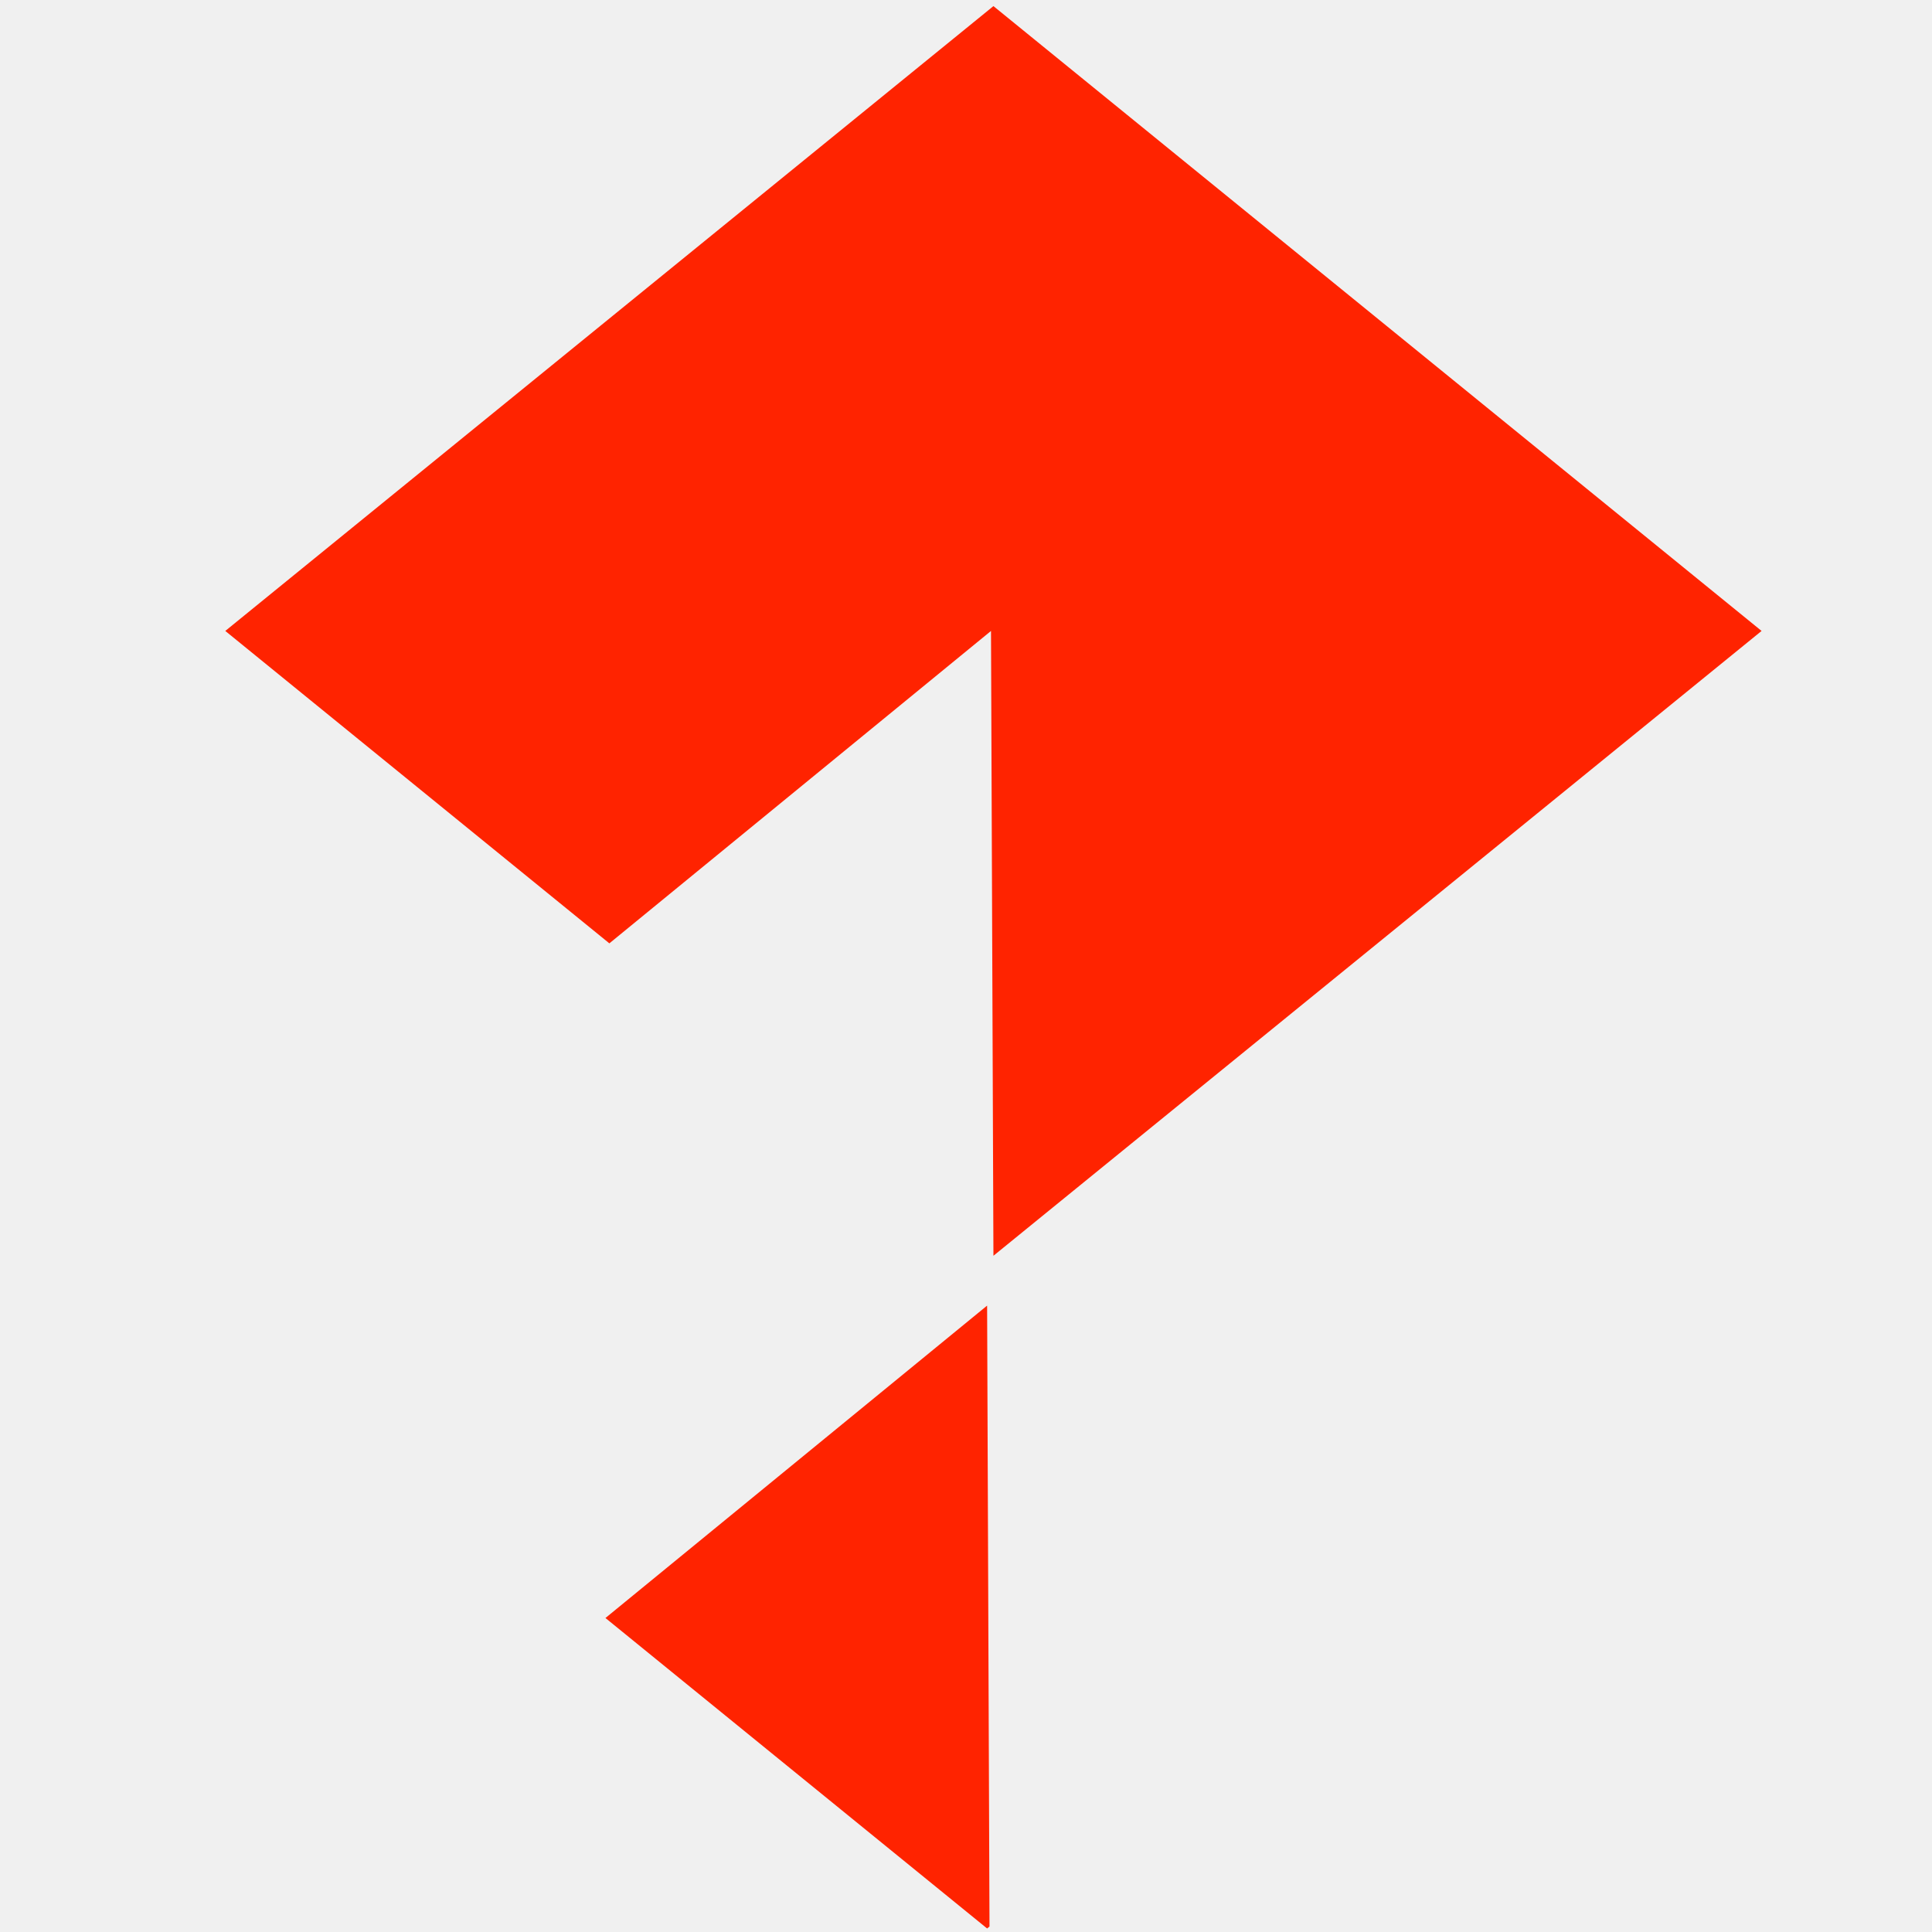
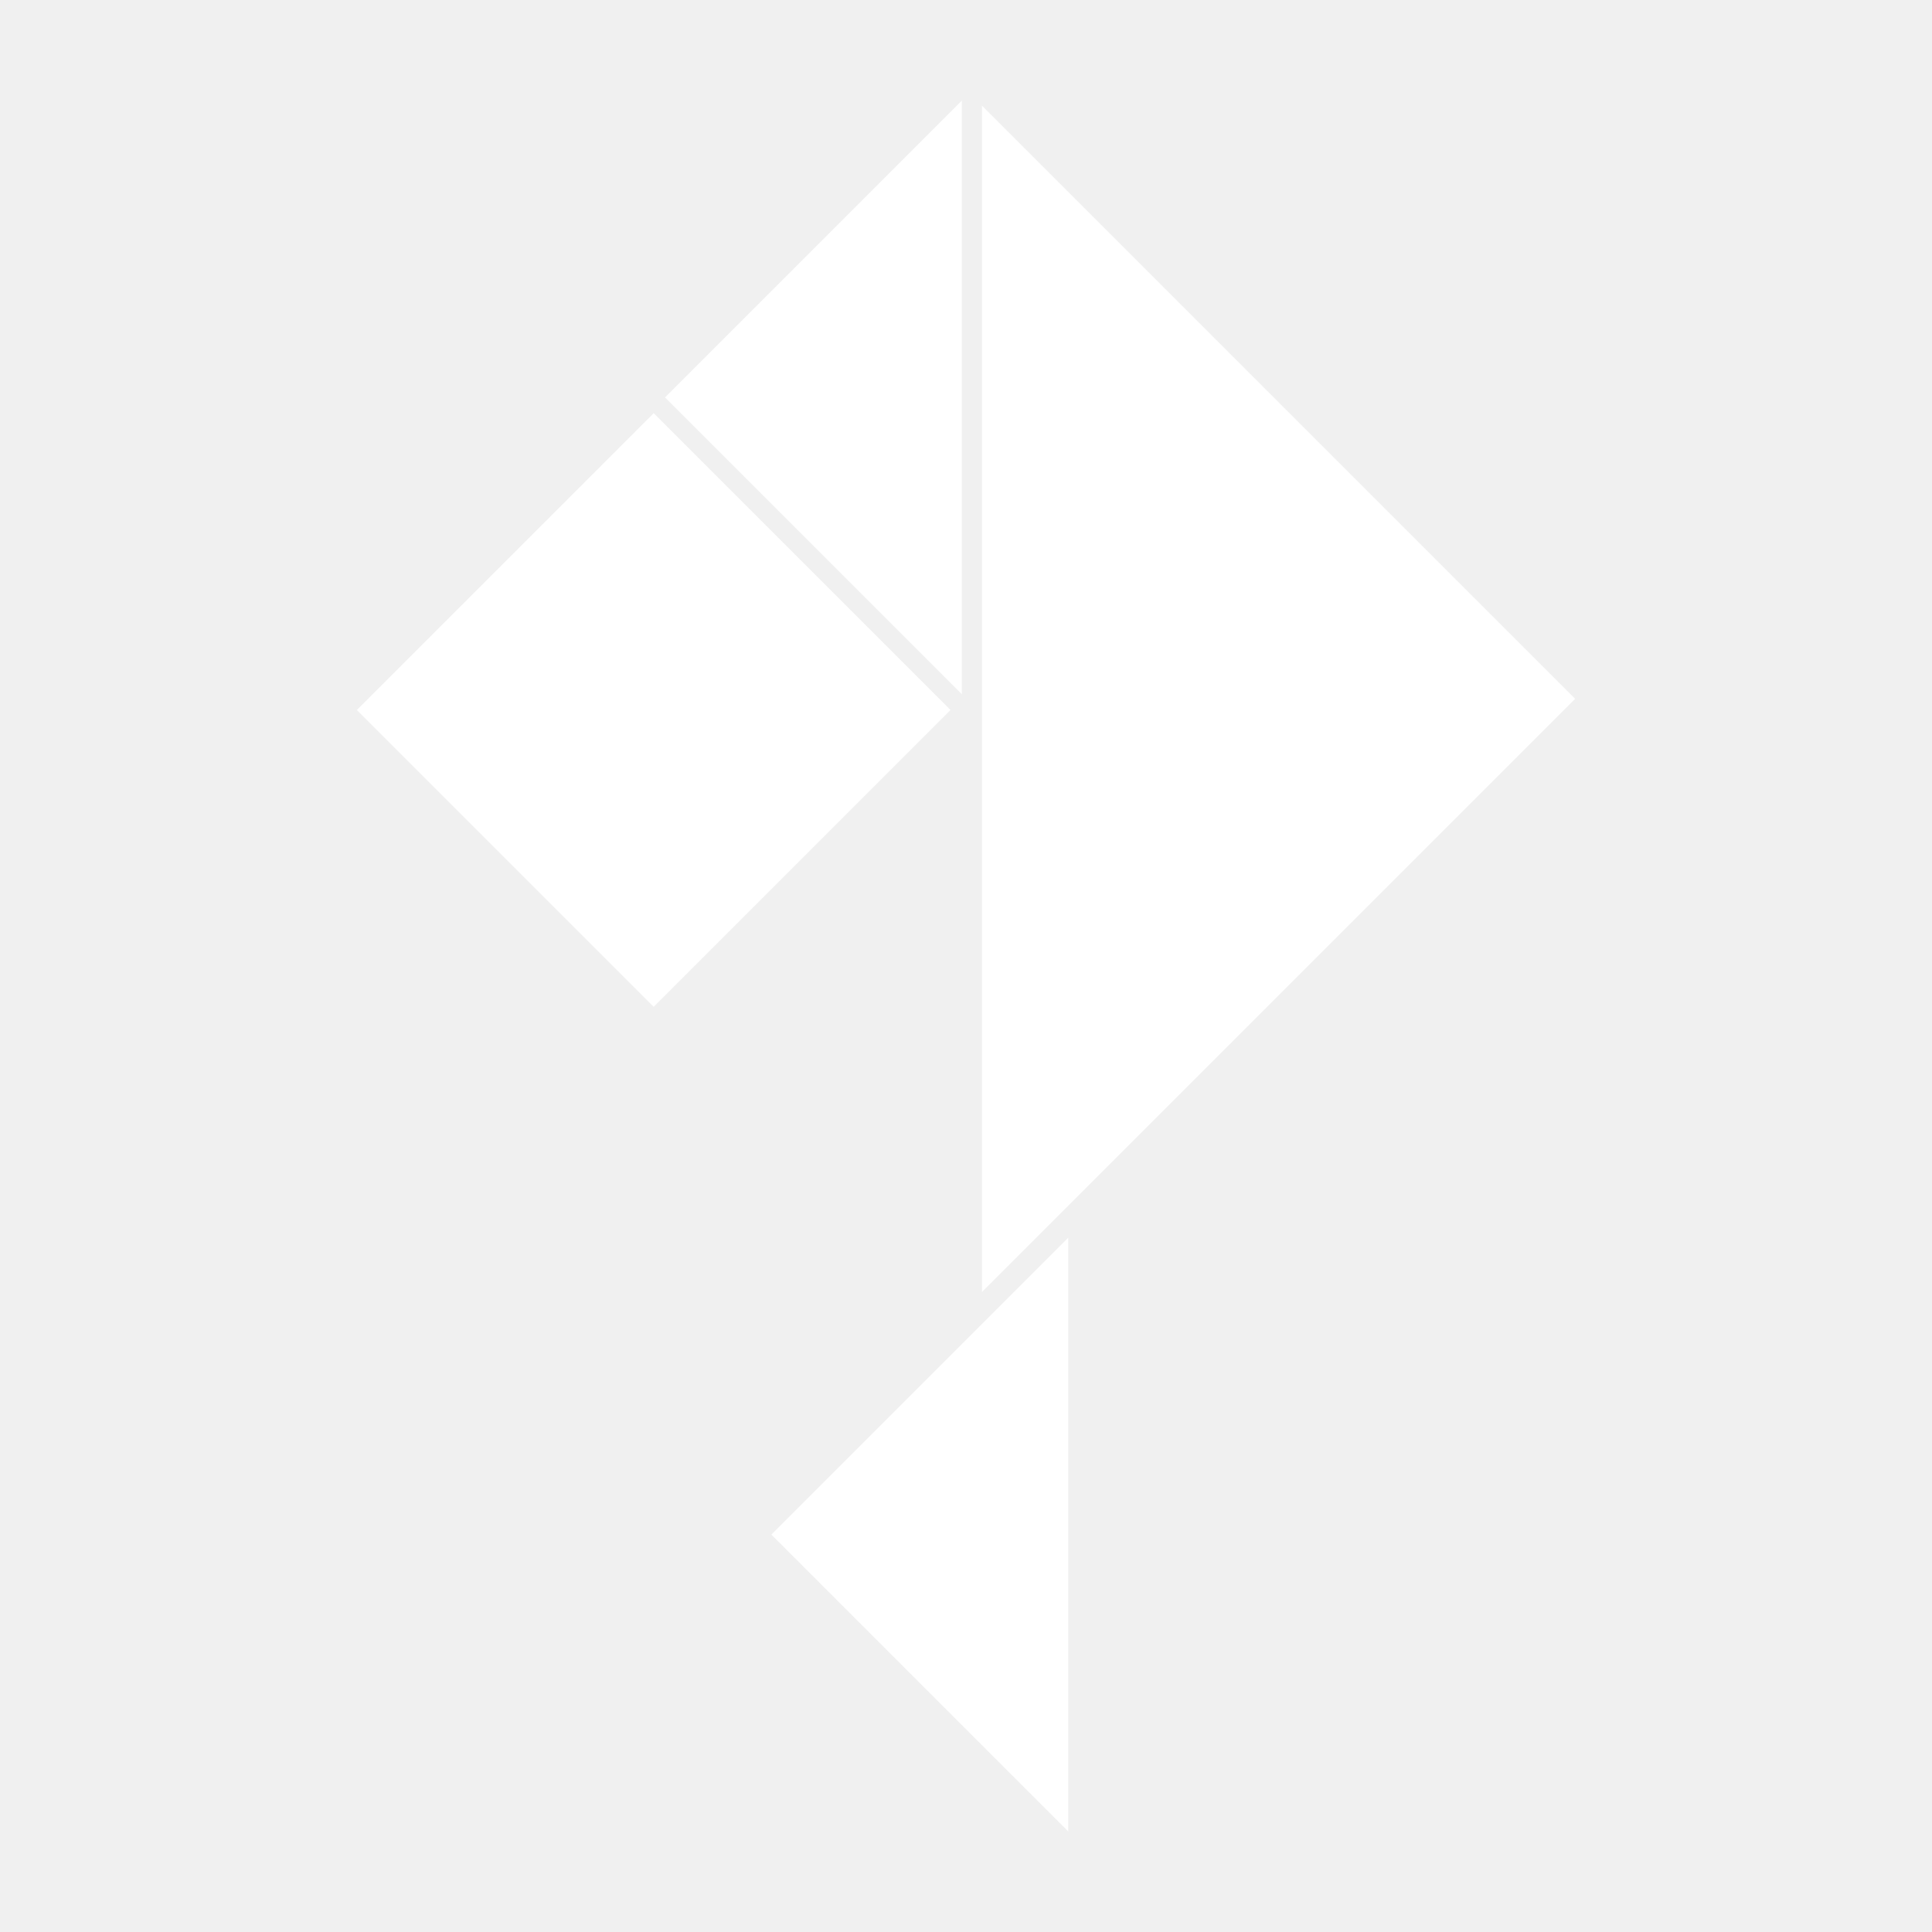
- <svg xmlns="http://www.w3.org/2000/svg" xmlns:xlink="http://www.w3.org/1999/xlink" width="500" height="500" id="svg2" version="1.1">
+ <svg xmlns="http://www.w3.org/2000/svg" width="500" height="500" id="svg2" version="1.1">
  <defs id="defs4">
-     <mask maskUnits="userSpaceOnUse" id="mask3172">
-       <use x="0" y="0" xlink:href="#rect3060" id="use3174" width="1" height="1" />
+     <mask id="mask3172" maskUnits="userSpaceOnUse">
+       <path style="fill:#ff1a00;fill-opacity:1;stroke:none" d="m 213.458,905.201 -83.738,84.969 83.738,84.44 0.525,-0.529 -0.525,-168.88 z" id="use3174" />
    </mask>
-     <mask maskUnits="userSpaceOnUse" id="mask3955">
-       <path id="path3957" d="m 258.474,553.943 198.795,161.706 -198.795,161.706 -0.629,-161.706 -98.768,80.853 -99.398,-80.853 z" style="fill:#ffffff;fill-opacity:1;stroke:none" />
+     <mask id="mask3955" maskUnits="userSpaceOnUse">
+       <path style="fill:#ffffff;fill-opacity:1;stroke:none" d="m 258.474,553.943 198.795,161.706 -198.795,161.706 -0.629,-161.706 -98.768,80.853 -99.398,-80.853 z" id="path3957" />
+     </mask>
+     <mask maskUnits="userSpaceOnUse" id="mask4083">
+       <rect style="fill:#ffffff;fill-opacity:1;stroke:#ffffff;stroke-width:4.94;stroke-miterlimit:4;stroke-opacity:1;stroke-dasharray:none" id="rect4085" width="495.06" height="495.06" x="3.845" y="554.833" />
    </mask>
  </defs>
-   <g id="layer1" transform="translate(-1.374734,-552.3624)">
-     <path style="fill:#ff2300;fill-opacity:1;stroke:none;stroke-width:0.899;stroke-opacity:1" d="m 256.838,890.252 -98.774,80.849 98.774,80.346 0.619,-0.503 -0.619,-160.691 z" id="rect3060" />
-     <g id="g3134" mask="url(#mask3955)">
-       <rect y="458.08" x="110.97" height="235.026" width="156.017" id="use3122" style="fill:#00ff12;fill-opacity:1;stroke:none;stroke-width:1.12;stroke-opacity:1" />
-       <rect y="545.309" x="333.539" height="226.475" width="132.111" id="use3126" style="fill:#0000ff;fill-opacity:1;stroke:#0000ff;stroke-opacity:1" />
-       <rect y="794.432" x="281.953" height="74.234" width="45.295" id="use3130" style="fill:#f7ff00;fill-opacity:1;stroke:none;stroke-opacity:1" />
+   <g transform="translate(-1.374734,-552.3624)" id="layer1">
+     <g id="g4080" mask="url(#mask4083)" style="fill:#d40000">
+       <rect transform="matrix(0.7071068,-0.7071068,0.7071068,0.7071068,0,0)" y="490.003" x="-643.551" height="507.887" width="507.887" id="rect4068" style="fill:#d40000;fill-opacity:1;stroke:#ffffff;stroke-width:5.988;stroke-miterlimit:4;stroke-opacity:1;stroke-dasharray:none" />
    </g>
-     <g id="g3169" mask="url(#mask3172)" />
-     <path style="fill:#ff2300;fill-opacity:1;stroke:none;stroke-width:0.902;stroke-opacity:1" d="m 258.474,553.943 198.795,161.706 -198.795,161.706 -0.629,-161.706 -98.768,80.853 -99.398,-80.853 z" id="rect3057" />
+     <g transform="matrix(1.101513,0,0,1.00623,43.94174,-4.702205)" mask="url(#mask3172)" id="g3169" />
+     <g id="g4091" style="fill:#ffffff">
+       <rect style="fill:#ffffff;fill-opacity:1;stroke:none" id="rect3976" width="108.638" height="108.638" x="586.789" y="345.596" transform="matrix(0.7071068,0.7071068,-0.7071068,0.7071068,0,0)" />
+       <path style="fill:#ffffff;fill-opacity:1;stroke:none" d="m 250.296,578.395 0,153.638 -76.819,-76.819 z" id="rect3978" />
+       <path id="path3981" d="m 277.826,872.692 0,153.638 -76.819,-76.819 z" style="fill:#ffffff;fill-opacity:1;stroke:none" />
+       <path style="fill:#ffffff;fill-opacity:1;stroke:none" d="m 255.508,886.726 0,-307.023 153.512,153.512 z" id="path3983" />
+     </g>
  </g>
</svg>
